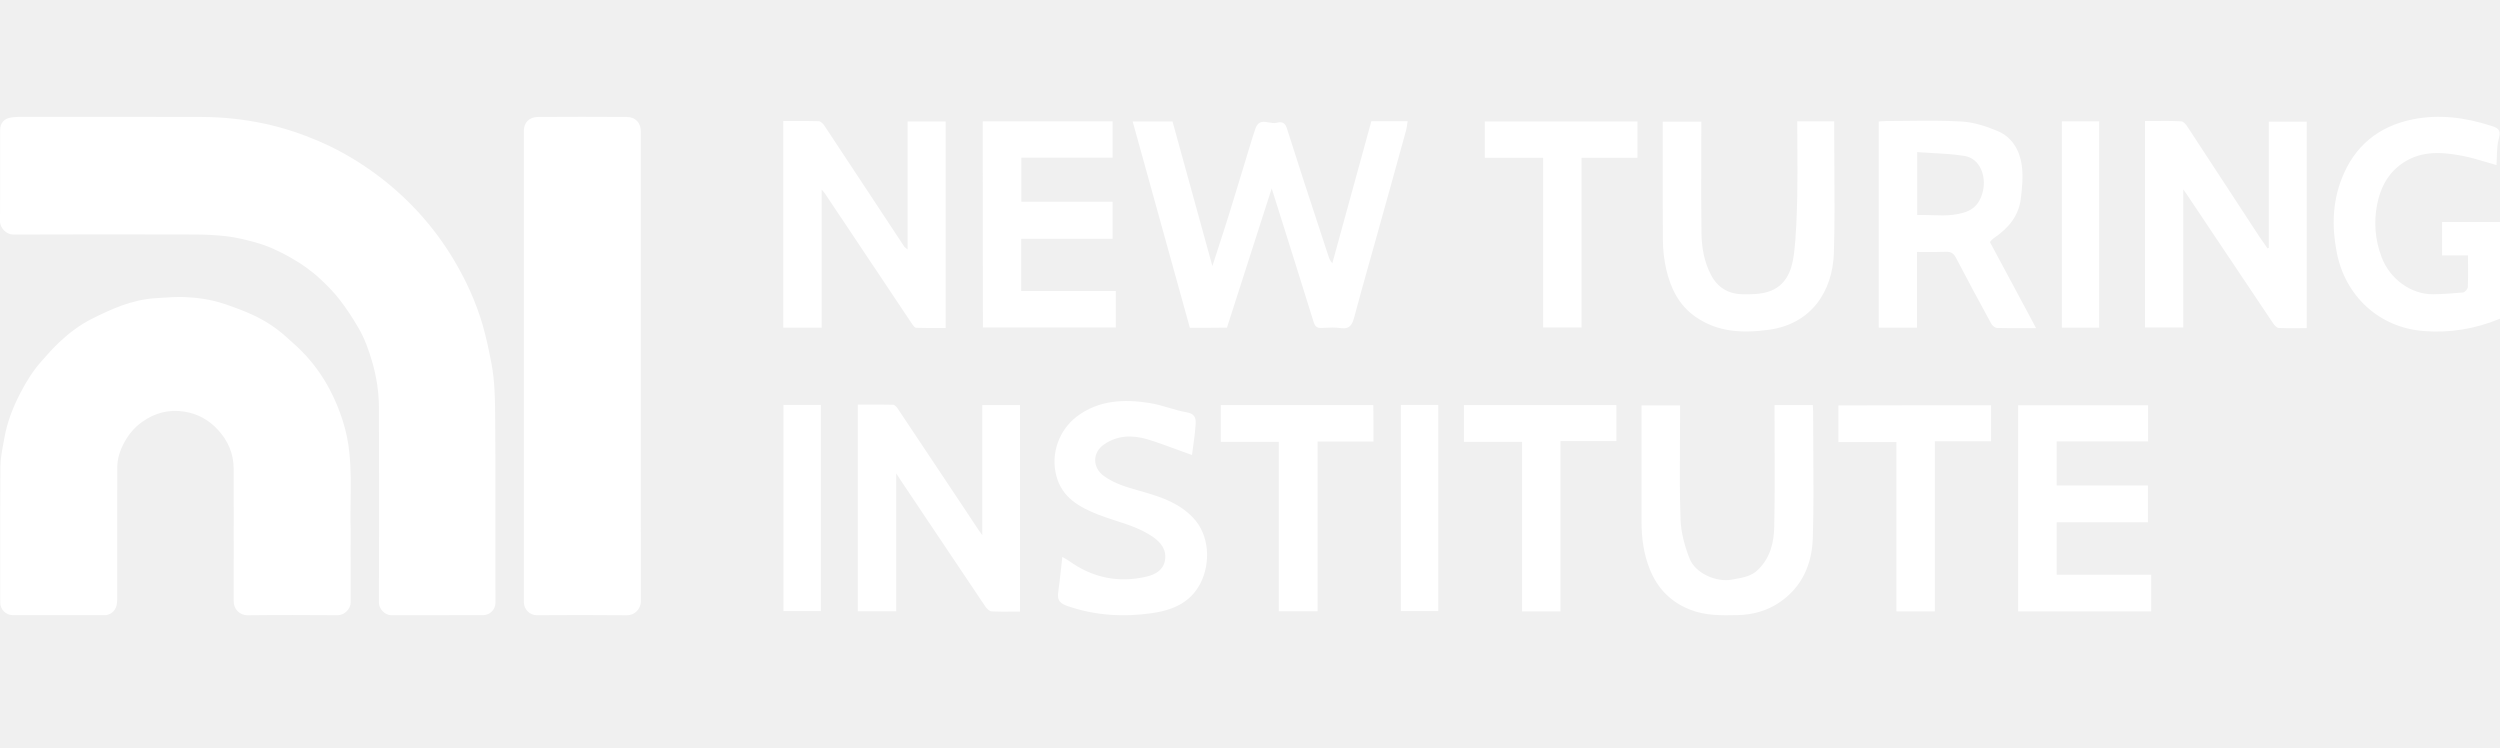
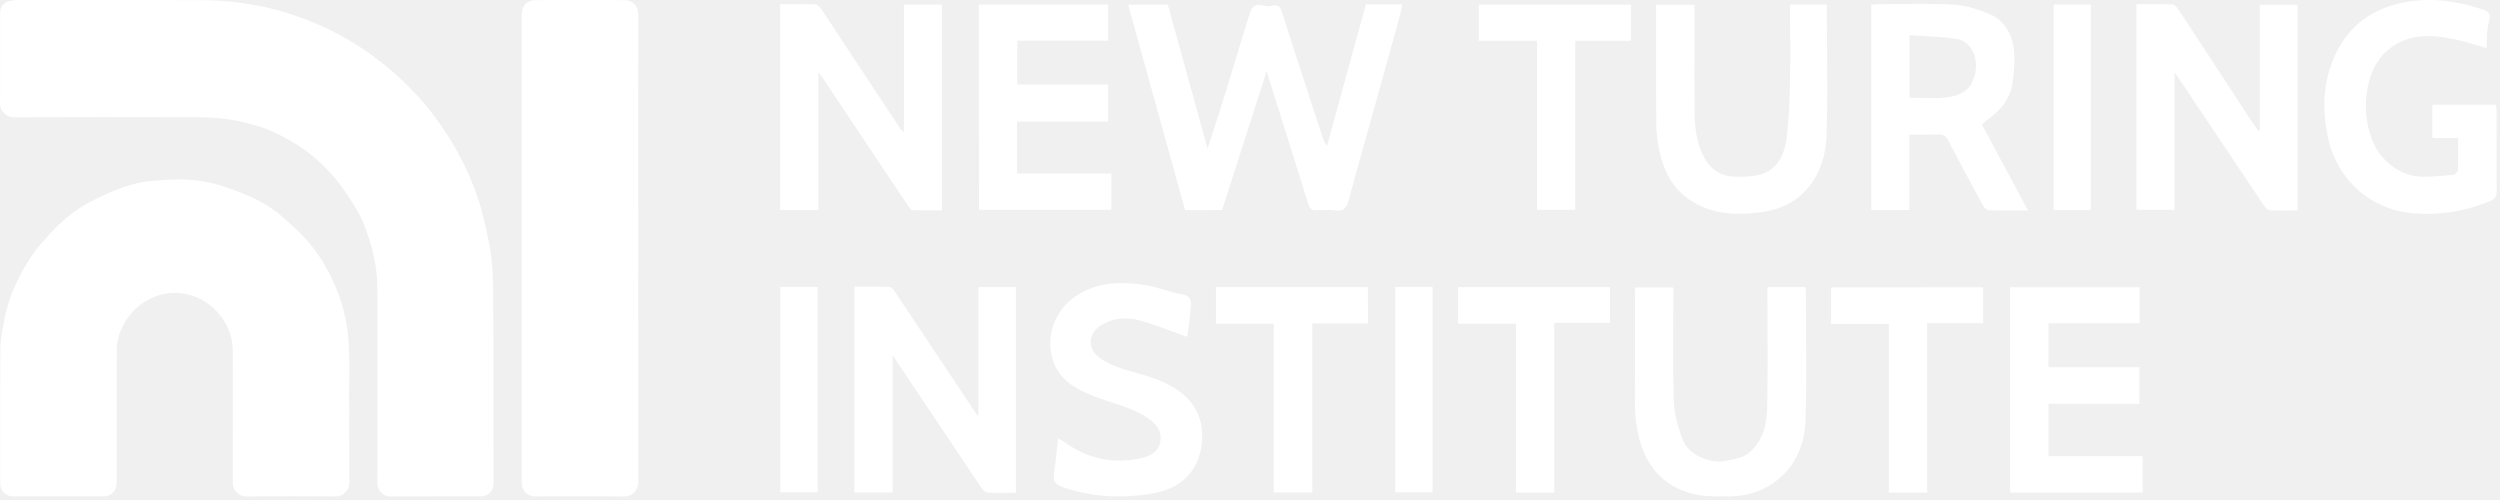
- <svg xmlns="http://www.w3.org/2000/svg" width="107" height="32" viewBox="0 0 107 32" fill="none">
-   <g clip-path="url(#clip0_2164_711)">
-     <path fill-rule="evenodd" clip-rule="evenodd" d="M27.426 18.201C27.426 17.364 27.426 16.527 27.426 15.69C27.426 14.572 27.426 13.454 27.425 12.335C27.425 10.098 27.424 7.861 27.426 5.626C27.429 5.263 27.207 5.008 26.822 5.006C25.557 4.998 24.292 4.998 23.027 5.006C22.64 5.008 22.421 5.258 22.421 5.597V25.77C22.421 26.074 22.669 26.333 22.973 26.331C24.259 26.323 25.547 26.32 26.832 26.333C27.155 26.336 27.429 26.076 27.429 25.731C27.425 23.221 27.425 20.711 27.426 18.201ZM21.203 21.378C21.203 21.746 21.202 22.114 21.202 22.483V22.484C21.202 23.59 21.201 24.696 21.205 25.802C21.205 26.087 20.965 26.328 20.684 26.328H20.681C19.371 26.328 18.058 26.328 16.747 26.331C16.484 26.331 16.218 26.076 16.218 25.791C16.226 23.007 16.229 20.223 16.218 17.436C16.216 16.777 16.115 16.124 15.929 15.485C15.782 14.979 15.604 14.481 15.338 14.027C15.098 13.615 14.835 13.213 14.543 12.834C14.3 12.52 14.019 12.232 13.727 11.959C13.34 11.596 12.909 11.29 12.444 11.028C11.957 10.753 11.453 10.514 10.911 10.369C10.526 10.265 10.134 10.166 9.739 10.117C9.269 10.06 8.794 10.037 8.322 10.037C5.736 10.029 3.152 10.029 0.565 10.039C0.279 10.039 -0.003 9.762 1.76291e-05 9.466C0.009 8.522 0.008 7.579 0.006 6.635C0.006 6.282 0.005 5.928 0.005 5.574C0.005 5.268 0.176 5.071 0.478 5.029C0.578 5.016 0.681 5.003 0.782 5.003C3.402 5.001 6.022 4.998 8.642 5.006C9.109 5.008 9.582 5.034 10.046 5.086C10.903 5.182 11.742 5.359 12.563 5.631C13.265 5.865 13.947 6.15 14.597 6.503C15.286 6.877 15.934 7.312 16.546 7.805C17.029 8.195 17.478 8.617 17.896 9.072C18.495 9.723 19.019 10.434 19.468 11.197C19.966 12.045 20.371 12.935 20.648 13.877C20.81 14.432 20.929 15 21.037 15.571C21.11 15.95 21.146 16.339 21.166 16.726C21.19 17.164 21.192 17.603 21.194 18.041L21.195 18.173C21.203 19.064 21.203 19.953 21.203 20.843V20.843C21.203 21.021 21.203 21.2 21.203 21.378ZM15.008 22.618C15.008 22.975 15.007 23.313 15.007 23.637C15.006 24.401 15.005 25.088 15.01 25.773C15.013 26.061 14.742 26.333 14.45 26.331C13.167 26.323 11.887 26.318 10.604 26.333C10.248 26.336 9.997 26.066 10 25.713C10.004 24.993 10.003 24.273 10.003 23.553C10.003 23.313 10.002 23.073 10.002 22.833C10.002 22.568 10.003 22.303 10.003 22.037V22.037C10.004 21.372 10.005 20.707 10 20.044C9.995 19.403 9.755 18.856 9.321 18.389C8.929 17.963 8.446 17.704 7.883 17.616C7.222 17.514 6.618 17.673 6.071 18.067C5.746 18.3 5.498 18.602 5.312 18.949C5.137 19.276 5.021 19.629 5.018 20.005C5.017 20.95 5.017 21.894 5.017 22.839C5.017 23.784 5.017 24.729 5.015 25.674C5.015 26.027 4.871 26.235 4.602 26.315C4.564 26.328 4.517 26.328 4.476 26.328H0.552C0.25 26.328 0.01 26.09 0.01 25.786C0.01 25.269 0.01 24.752 0.009 24.236C0.007 22.815 0.005 21.395 0.018 19.974C0.02 19.643 0.082 19.311 0.144 18.981C0.159 18.9 0.174 18.82 0.188 18.739C0.31 18.054 0.563 17.41 0.883 16.798C1.128 16.329 1.407 15.877 1.76 15.478L1.823 15.406C2.056 15.144 2.289 14.88 2.543 14.642C2.961 14.25 3.42 13.903 3.931 13.646C4.344 13.438 4.765 13.239 5.201 13.08C5.674 12.909 6.164 12.792 6.667 12.761C6.759 12.756 6.85 12.75 6.942 12.744C7.261 12.723 7.579 12.702 7.896 12.714C8.474 12.738 9.05 12.821 9.602 13.008C10.023 13.15 10.446 13.303 10.849 13.493C11.347 13.726 11.812 14.027 12.225 14.396L12.253 14.421C12.551 14.685 12.853 14.952 13.118 15.247C13.505 15.675 13.833 16.147 14.107 16.661C14.336 17.094 14.522 17.54 14.669 18.005C14.809 18.446 14.904 18.897 14.951 19.359C15.027 20.083 15.016 20.809 15.006 21.479C15 21.883 14.994 22.266 15.008 22.618Z" fill="white" />
-     <path fill-rule="evenodd" clip-rule="evenodd" d="M106.403 6.935C106.55 6.979 106.698 7.024 106.85 7.066C106.859 6.951 106.862 6.835 106.865 6.719C106.873 6.443 106.881 6.169 106.954 5.915C107.065 5.526 106.871 5.464 106.608 5.381C105.512 5.027 104.395 4.881 103.258 5.11C101.794 5.408 100.768 6.255 100.227 7.642C99.831 8.655 99.803 9.695 100.005 10.763C100.358 12.67 101.829 14.023 103.736 14.169C104.853 14.259 105.935 14.078 106.982 13.648C107.232 13.551 107.287 13.433 107.287 13.197C107.28 12.068 107.28 10.931 107.28 9.801V9.799C107.28 9.728 107.274 9.661 107.268 9.595C107.265 9.563 107.262 9.532 107.26 9.501H104.52V10.208V10.93H105.63C105.63 11.067 105.631 11.2 105.632 11.332V11.334V11.335V11.336V11.338C105.635 11.662 105.638 11.972 105.623 12.282C105.623 12.365 105.498 12.511 105.415 12.518C104.992 12.559 104.569 12.587 104.145 12.594C103.181 12.608 102.273 11.921 101.933 11.006C101.655 10.271 101.593 9.521 101.739 8.759C101.87 8.1 102.141 7.517 102.689 7.087C103.5 6.449 104.423 6.484 105.359 6.664C105.708 6.728 106.049 6.83 106.403 6.935ZM86.695 14.045C86.27 14.046 85.873 14.047 85.481 14.037C85.398 14.037 85.28 13.947 85.231 13.863C84.718 12.927 84.212 11.984 83.719 11.04C83.622 10.853 83.511 10.77 83.296 10.777C82.996 10.787 82.696 10.786 82.379 10.785C82.271 10.784 82.161 10.784 82.048 10.784V14.023H80.411V5.2C80.447 5.198 80.481 5.195 80.516 5.192C80.582 5.186 80.648 5.18 80.716 5.18C81.023 5.18 81.33 5.176 81.637 5.173C82.405 5.164 83.173 5.156 83.941 5.2C84.468 5.228 85.009 5.402 85.502 5.61C86.112 5.866 86.438 6.428 86.528 7.052C86.598 7.538 86.549 8.044 86.487 8.537C86.389 9.251 85.953 9.771 85.37 10.167C85.321 10.201 85.28 10.236 85.238 10.277C85.223 10.289 85.212 10.305 85.2 10.322C85.191 10.335 85.181 10.348 85.169 10.361L85.655 11.265C86.142 12.17 86.636 13.087 87.145 14.044C86.991 14.044 86.841 14.044 86.695 14.045ZM82.055 9.202H82.36C82.487 9.202 82.614 9.207 82.742 9.211C83.019 9.22 83.296 9.229 83.567 9.196C84.26 9.112 84.711 8.904 84.877 8.141C85.002 7.566 84.773 6.782 84.066 6.671C83.603 6.598 83.132 6.573 82.657 6.547C82.457 6.536 82.256 6.526 82.055 6.511V9.202ZM97.106 5.207V10.604C97.091 10.608 97.076 10.617 97.064 10.623L97.056 10.628L97.05 10.631C96.991 10.544 96.93 10.458 96.87 10.371C96.809 10.284 96.748 10.198 96.689 10.111C96.302 9.52 95.917 8.93 95.531 8.339L95.53 8.337L95.528 8.335L95.527 8.333C94.891 7.359 94.255 6.386 93.617 5.415C93.561 5.325 93.45 5.2 93.36 5.193C92.97 5.173 92.584 5.175 92.196 5.178C92.067 5.179 91.937 5.18 91.806 5.18V14.016H93.443V8.107C93.487 8.171 93.517 8.212 93.54 8.243C93.557 8.265 93.57 8.283 93.582 8.301C93.926 8.814 94.269 9.329 94.613 9.843L94.624 9.859L94.634 9.874L94.642 9.886L94.644 9.889L94.651 9.899L94.654 9.904C95.532 11.217 96.41 12.531 97.293 13.843C97.348 13.926 97.445 14.03 97.529 14.037C97.811 14.052 98.097 14.049 98.383 14.046C98.498 14.045 98.614 14.044 98.728 14.044V5.207H97.106ZM48.478 5.2C49.296 8.162 50.108 11.089 50.926 14.03C51.488 14.03 52.008 14.03 52.514 14.023C52.859 12.955 53.202 11.886 53.549 10.803L53.55 10.799C53.839 9.901 54.13 8.992 54.429 8.065C55.053 10.042 55.642 11.914 56.225 13.787C56.288 13.974 56.364 14.044 56.558 14.037L56.639 14.033C56.89 14.02 57.146 14.006 57.39 14.044C57.772 14.099 57.876 13.891 57.959 13.586C58.168 12.795 58.389 12.012 58.609 11.228C58.689 10.946 58.768 10.664 58.847 10.382C59.291 8.793 59.735 7.205 60.172 5.61C60.198 5.526 60.211 5.436 60.223 5.345C60.23 5.293 60.238 5.239 60.248 5.187H58.694C58.133 7.226 57.578 9.244 57.023 11.269C56.922 11.155 56.886 11.048 56.853 10.947L56.849 10.936C56.737 10.595 56.625 10.254 56.513 9.913C56.028 8.437 55.541 6.959 55.074 5.478C54.984 5.193 54.796 5.214 54.63 5.256C54.532 5.281 54.421 5.261 54.309 5.241C54.087 5.2 53.862 5.159 53.742 5.478C53.661 5.702 53.59 5.934 53.52 6.165C53.495 6.248 53.47 6.331 53.444 6.414C53.354 6.709 53.265 7.004 53.176 7.299L53.175 7.302C52.996 7.894 52.817 8.486 52.632 9.078C52.492 9.531 52.345 9.985 52.191 10.458C52.093 10.758 51.993 11.066 51.89 11.387C51.577 10.247 51.268 9.128 50.963 8.024L50.962 8.023L50.961 8.017C50.699 7.069 50.44 6.132 50.184 5.2H48.478ZM38.844 10.68V5.2H40.474V14.037C40.371 14.037 40.267 14.037 40.164 14.038H40.162C39.848 14.039 39.529 14.04 39.211 14.03C39.152 14.03 39.086 13.936 39.038 13.867L39.031 13.856L35.306 8.28C35.292 8.256 35.271 8.232 35.232 8.187C35.214 8.167 35.193 8.143 35.168 8.114V14.023H33.524V5.18C33.651 5.18 33.777 5.179 33.903 5.179C34.281 5.177 34.656 5.176 35.036 5.187C35.126 5.187 35.23 5.297 35.286 5.381C35.99 6.44 36.69 7.502 37.389 8.563C37.825 9.225 38.261 9.887 38.698 10.548C38.71 10.568 38.726 10.581 38.754 10.603C38.776 10.62 38.804 10.643 38.844 10.68ZM42.041 17.338V22.901C41.923 22.741 41.868 22.665 41.812 22.575C41.328 21.849 40.845 21.123 40.364 20.398C39.722 19.433 39.08 18.467 38.435 17.505C38.386 17.428 38.296 17.324 38.227 17.324C37.852 17.314 37.474 17.315 37.094 17.317C36.968 17.317 36.841 17.317 36.714 17.317V26.161H38.358V20.258C38.462 20.425 38.518 20.508 38.573 20.591C38.973 21.188 39.372 21.784 39.771 22.38C40.57 23.573 41.368 24.766 42.173 25.96C42.236 26.05 42.346 26.161 42.444 26.168C42.73 26.183 43.017 26.18 43.307 26.177H43.308H43.31C43.425 26.176 43.541 26.175 43.657 26.175V17.338H42.041ZM42.062 5.193H47.618V6.747H43.713V8.634H47.618V10.222H43.706V12.455H47.756V14.016H42.069C42.062 11.096 42.062 8.155 42.062 5.193ZM92.07 24.6H88.026V22.353H91.931V20.778H88.026V18.892H91.938V17.345H86.376V26.168H92.07V24.6ZM75.951 17.338H77.588L77.59 17.375C77.596 17.464 77.602 17.543 77.602 17.622C77.602 18.164 77.605 18.704 77.609 19.246C77.618 20.508 77.627 21.77 77.588 23.032C77.553 24.142 77.13 25.127 76.166 25.779C75.632 26.147 75.014 26.313 74.362 26.327C73.676 26.341 72.996 26.355 72.33 26.091C71.505 25.765 70.943 25.183 70.617 24.378C70.347 23.719 70.257 23.019 70.257 22.304C70.261 21.211 70.26 20.12 70.258 19.02C70.257 18.467 70.257 17.912 70.257 17.352H71.907V17.699C71.907 18.118 71.905 18.538 71.902 18.959C71.895 20.053 71.888 21.15 71.928 22.242C71.949 22.804 72.108 23.386 72.317 23.913C72.559 24.531 73.454 24.933 74.12 24.808C74.171 24.798 74.223 24.789 74.275 24.78C74.621 24.718 74.966 24.656 75.243 24.385C75.764 23.879 75.923 23.227 75.937 22.554C75.962 21.384 75.958 20.218 75.954 19.05V19.046C75.952 18.609 75.951 18.172 75.951 17.733V17.338ZM78.503 5.193H76.922C76.922 5.558 76.924 5.92 76.927 6.28V6.282C76.931 6.997 76.936 7.704 76.922 8.405C76.901 9.244 76.88 10.083 76.776 10.909C76.686 11.602 76.422 12.261 75.666 12.49C75.327 12.594 74.945 12.601 74.585 12.594C73.981 12.587 73.516 12.31 73.232 11.769C72.934 11.2 72.83 10.583 72.823 9.958C72.808 8.909 72.811 7.862 72.814 6.814V6.809C72.815 6.391 72.816 5.973 72.816 5.554V5.207H71.165C71.165 5.633 71.165 6.058 71.164 6.481C71.163 7.747 71.162 9.004 71.172 10.257C71.172 10.68 71.221 11.103 71.311 11.512C71.498 12.331 71.852 13.059 72.566 13.558C73.53 14.231 74.605 14.266 75.715 14.113C77.532 13.863 78.434 12.462 78.49 10.839C78.528 9.611 78.519 8.379 78.511 7.148C78.507 6.621 78.503 6.094 78.503 5.568V5.193ZM50.327 19.224C49.923 19.075 49.52 18.926 49.109 18.802C48.471 18.614 47.833 18.621 47.25 19.024C46.744 19.377 46.751 20.015 47.25 20.376C47.706 20.704 48.226 20.852 48.748 21C48.822 21.02 48.896 21.041 48.97 21.063C49.74 21.285 50.482 21.548 51.058 22.152C51.779 22.901 51.821 24.115 51.37 24.982C50.933 25.814 50.163 26.119 49.303 26.244C48.082 26.417 46.869 26.348 45.69 25.939C45.398 25.835 45.246 25.717 45.287 25.384C45.338 25.023 45.378 24.658 45.42 24.271C45.435 24.13 45.451 23.985 45.468 23.837C45.507 23.86 45.543 23.881 45.577 23.899C45.645 23.937 45.703 23.969 45.759 24.011C46.765 24.732 47.874 24.961 49.081 24.677C49.456 24.586 49.782 24.399 49.858 23.997C49.941 23.539 49.698 23.22 49.331 22.97C48.846 22.638 48.3 22.461 47.754 22.285C47.503 22.204 47.252 22.123 47.007 22.027C46.203 21.708 45.468 21.306 45.218 20.39C44.947 19.405 45.343 18.392 46.092 17.824C47.021 17.123 48.103 17.075 49.192 17.248C49.474 17.291 49.751 17.372 50.028 17.454C50.283 17.529 50.539 17.604 50.801 17.65C51.217 17.725 51.191 17.995 51.163 18.274L51.162 18.288C51.143 18.57 51.103 18.851 51.064 19.126C51.047 19.243 51.031 19.36 51.016 19.474C50.785 19.394 50.556 19.309 50.327 19.224ZM63.55 6.754H66.046V14.016H67.69V6.754H70.083V5.2H63.55V6.754ZM58.785 18.899H56.392V26.161H54.734V18.913H52.251V17.338H58.778C58.785 17.851 58.785 18.351 58.785 18.899ZM65.145 26.168H66.789V18.878H69.181V17.338H62.655V18.913H65.145V26.168ZM85.217 17.345V18.885H82.811V26.168H81.167V18.92H78.684V17.352C80.847 17.345 83.012 17.345 85.217 17.345ZM89.844 5.193H88.248V14.023H89.844V5.193ZM33.531 17.331H35.133V26.154H33.531V17.331ZM61.559 17.331H59.957V26.154H61.559V17.331Z" fill="white" />
+ <svg xmlns="http://www.w3.org/2000/svg" width="220" height="44" viewBox="0 0 220 44" fill="none">
+   <g clip-path="url(#clip0_2016_608)">
+     <path fill-rule="evenodd" clip-rule="evenodd" d="M56.164 27.034C56.165 25.32 56.165 23.606 56.165 21.892C56.165 19.602 56.164 17.312 56.164 15.021C56.163 10.44 56.161 5.858 56.165 1.282C56.17 0.538 55.716 0.017 54.928 0.012C52.338 -0.004 49.748 -0.004 47.157 0.012C46.364 0.017 45.915 0.527 45.915 1.223V42.535C45.915 43.157 46.423 43.688 47.046 43.683C49.679 43.667 52.317 43.661 54.949 43.688C55.61 43.693 56.17 43.162 56.17 42.455C56.162 37.315 56.163 32.174 56.164 27.034ZM43.42 33.539C43.42 34.294 43.42 35.048 43.419 35.803V35.805C43.419 38.07 43.417 40.336 43.425 42.599C43.425 43.183 42.934 43.677 42.358 43.677H42.352C39.669 43.677 36.98 43.677 34.296 43.683C33.757 43.683 33.213 43.162 33.213 42.577C33.228 36.876 33.234 31.175 33.213 25.468C33.207 24.119 33.001 22.78 32.621 21.473C32.319 20.437 31.955 19.416 31.41 18.487C30.919 17.642 30.379 16.818 29.782 16.042C29.285 15.399 28.709 14.81 28.112 14.252C27.319 13.508 26.436 12.881 25.484 12.344C24.485 11.781 23.455 11.292 22.345 10.995C21.557 10.782 20.753 10.58 19.945 10.479C18.982 10.362 18.01 10.315 17.042 10.315C11.746 10.299 6.454 10.299 1.158 10.32C0.571 10.32 -0.005 9.751 3.61022e-05 9.146C0.019 7.214 0.016 5.281 0.013 3.349C0.012 2.625 0.011 1.9 0.011 1.176C0.011 0.549 0.359 0.145 0.978 0.06C1.184 0.033 1.396 0.007 1.602 0.007C6.967 0.001 12.332 -0.004 17.698 0.012C18.655 0.017 19.622 0.07 20.573 0.177C22.329 0.373 24.047 0.735 25.727 1.292C27.165 1.771 28.561 2.355 29.893 3.078C31.304 3.843 32.631 4.736 33.884 5.745C34.873 6.542 35.792 7.408 36.649 8.338C37.875 9.672 38.948 11.128 39.868 12.69C40.888 14.427 41.718 16.25 42.284 18.178C42.617 19.315 42.86 20.479 43.082 21.648C43.23 22.424 43.304 23.221 43.346 24.012C43.394 24.911 43.399 25.809 43.403 26.707L43.404 26.977C43.422 28.801 43.421 30.621 43.42 32.444V32.445C43.42 32.81 43.42 33.175 43.42 33.539ZM30.733 36.079C30.733 36.811 30.733 37.503 30.732 38.166C30.73 39.73 30.728 41.137 30.739 42.54C30.744 43.13 30.189 43.688 29.592 43.683C26.964 43.667 24.343 43.656 21.715 43.688C20.986 43.693 20.473 43.141 20.479 42.418C20.486 40.944 20.485 39.469 20.484 37.995C20.484 37.503 20.484 37.012 20.484 36.52C20.484 35.977 20.485 35.434 20.485 34.89V34.889C20.488 33.529 20.49 32.167 20.479 30.808C20.468 29.496 19.976 28.375 19.088 27.418C18.285 26.547 17.296 26.016 16.144 25.835C14.791 25.628 13.554 25.952 12.433 26.76C11.767 27.238 11.259 27.854 10.879 28.566C10.519 29.236 10.281 29.958 10.276 30.729C10.274 32.663 10.274 34.597 10.274 36.532C10.274 38.466 10.274 40.402 10.271 42.338C10.271 43.061 9.975 43.486 9.425 43.651C9.346 43.677 9.251 43.677 9.166 43.677H1.131C0.513 43.677 0.021 43.188 0.021 42.567C0.021 41.508 0.02 40.45 0.018 39.392C0.014 36.483 0.01 33.575 0.037 30.665C0.041 29.986 0.168 29.307 0.295 28.631C0.326 28.466 0.357 28.301 0.386 28.136C0.634 26.733 1.152 25.415 1.808 24.161C2.31 23.2 2.881 22.275 3.605 21.457L3.734 21.311C4.209 20.774 4.688 20.233 5.207 19.746C6.063 18.944 7.004 18.232 8.051 17.706C8.897 17.28 9.758 16.871 10.652 16.547C11.619 16.197 12.623 15.957 13.654 15.894C13.841 15.883 14.028 15.871 14.216 15.859C14.869 15.816 15.521 15.773 16.17 15.798C17.354 15.846 18.533 16.016 19.664 16.398C20.526 16.691 21.393 17.004 22.218 17.392C23.238 17.87 24.189 18.487 25.035 19.241L25.093 19.292C25.703 19.833 26.321 20.381 26.864 20.984C27.657 21.861 28.328 22.828 28.889 23.88C29.359 24.767 29.74 25.681 30.041 26.632C30.326 27.535 30.522 28.46 30.617 29.406C30.772 30.889 30.75 32.374 30.73 33.748C30.717 34.574 30.706 35.359 30.733 36.079Z" fill="white" />
+     <path fill-rule="evenodd" clip-rule="evenodd" d="M217.901 3.963C218.2 4.053 218.505 4.144 218.816 4.231C218.833 3.996 218.84 3.758 218.847 3.521C218.863 2.956 218.879 2.393 219.029 1.873C219.257 1.078 218.859 0.95 218.319 0.78C216.075 0.055 213.788 -0.243 211.458 0.226C208.462 0.836 206.359 2.569 205.251 5.41C204.442 7.484 204.385 9.614 204.797 11.802C205.521 15.708 208.533 18.478 212.439 18.776C214.725 18.96 216.941 18.591 219.086 17.711C219.597 17.512 219.711 17.27 219.711 16.787C219.697 14.474 219.697 12.146 219.697 9.832V9.828C219.697 9.683 219.684 9.546 219.671 9.41C219.665 9.345 219.659 9.281 219.654 9.217H214.044V10.666V12.143H216.316C216.316 12.424 216.319 12.698 216.321 12.967V12.97V12.973V12.976V12.979C216.327 13.643 216.332 14.278 216.302 14.912C216.302 15.083 216.047 15.381 215.876 15.395C215.01 15.481 214.143 15.537 213.277 15.552C211.302 15.58 209.442 14.174 208.746 12.299C208.177 10.793 208.05 9.259 208.348 7.697C208.618 6.348 209.172 5.154 210.294 4.274C211.956 2.967 213.845 3.038 215.762 3.407C216.476 3.538 217.175 3.747 217.901 3.963ZM177.541 18.522C176.669 18.525 175.857 18.527 175.054 18.506C174.884 18.506 174.642 18.322 174.543 18.151C173.492 16.234 172.455 14.302 171.446 12.37C171.247 11.987 171.02 11.816 170.58 11.83C169.966 11.851 169.352 11.849 168.702 11.846C168.48 11.845 168.255 11.845 168.023 11.845V18.478H164.671V0.41C164.744 0.406 164.815 0.399 164.886 0.392C165.022 0.38 165.156 0.368 165.296 0.368C165.925 0.368 166.554 0.361 167.183 0.354C168.756 0.336 170.328 0.319 171.901 0.41C172.98 0.467 174.088 0.822 175.097 1.248C176.347 1.774 177.014 2.924 177.199 4.203C177.341 5.197 177.242 6.234 177.114 7.242C176.915 8.705 176.02 9.771 174.827 10.581C174.727 10.652 174.642 10.723 174.557 10.808C174.525 10.832 174.502 10.864 174.479 10.898C174.46 10.925 174.44 10.953 174.415 10.978L175.411 12.83C176.409 14.683 177.42 16.562 178.463 18.52C178.147 18.52 177.84 18.521 177.541 18.522ZM168.037 8.606H168.662C168.922 8.606 169.184 8.615 169.445 8.623C170.012 8.642 170.58 8.66 171.134 8.592C172.554 8.421 173.477 7.995 173.818 6.433C174.074 5.254 173.605 3.649 172.157 3.422C171.207 3.272 170.244 3.22 169.272 3.168C168.862 3.146 168.45 3.124 168.037 3.095V8.606ZM198.86 0.425V11.475C198.83 11.485 198.8 11.502 198.776 11.516L198.758 11.525L198.746 11.532C198.625 11.354 198.501 11.177 198.377 10.999C198.252 10.822 198.128 10.644 198.007 10.467C197.215 9.257 196.425 8.047 195.635 6.838L195.633 6.834L195.63 6.83L195.627 6.825C194.324 4.83 193.022 2.838 191.715 0.851C191.602 0.666 191.374 0.41 191.19 0.396C190.391 0.353 189.601 0.359 188.806 0.364C188.541 0.366 188.275 0.368 188.008 0.368V18.464H191.36V6.362C191.45 6.493 191.512 6.577 191.559 6.641C191.593 6.687 191.62 6.724 191.644 6.76C192.348 7.811 193.052 8.864 193.756 9.918L193.779 9.952L193.798 9.981L193.815 10.006L193.82 10.013L193.833 10.033L193.839 10.042C195.637 12.731 197.436 15.423 199.243 18.108C199.357 18.279 199.556 18.492 199.726 18.506C200.304 18.537 200.889 18.531 201.477 18.525C201.712 18.523 201.948 18.52 202.183 18.52V0.425H198.86ZM99.276 0.41C100.952 6.476 102.614 12.47 104.29 18.492C105.441 18.492 106.506 18.492 107.543 18.478C108.249 16.29 108.951 14.102 109.662 11.884L109.665 11.876C110.255 10.036 110.852 8.175 111.463 6.277C112.742 10.325 113.949 14.16 115.142 17.995C115.27 18.378 115.426 18.52 115.824 18.506L115.988 18.498C116.504 18.471 117.028 18.443 117.528 18.52C118.31 18.634 118.523 18.208 118.693 17.583C119.121 15.964 119.573 14.36 120.024 12.755C120.187 12.178 120.35 11.599 120.511 11.021C121.42 7.768 122.329 4.515 123.224 1.248C123.278 1.077 123.304 0.893 123.33 0.706C123.345 0.599 123.36 0.49 123.38 0.382H120.199C119.048 4.558 117.912 8.691 116.776 12.839C116.57 12.605 116.496 12.385 116.428 12.178L116.42 12.157C116.191 11.459 115.962 10.76 115.732 10.062C114.737 7.039 113.742 4.012 112.784 0.979C112.6 0.396 112.216 0.439 111.875 0.524C111.676 0.576 111.447 0.535 111.218 0.493C110.762 0.41 110.303 0.326 110.057 0.979C109.89 1.438 109.746 1.912 109.603 2.385C109.551 2.556 109.499 2.726 109.446 2.896C109.262 3.5 109.08 4.105 108.897 4.709L108.895 4.714C108.529 5.926 108.163 7.139 107.784 8.35C107.498 9.28 107.196 10.209 106.88 11.177C106.68 11.792 106.474 12.423 106.265 13.08C105.624 10.745 104.991 8.454 104.366 6.194L104.365 6.19L104.362 6.178C103.825 4.237 103.295 2.318 102.77 0.41H99.276ZM79.547 11.632V0.41H82.885V18.506C82.674 18.506 82.462 18.507 82.25 18.508H82.247C81.603 18.511 80.951 18.513 80.3 18.492C80.178 18.492 80.044 18.299 79.945 18.158L79.931 18.137L72.303 6.717C72.274 6.668 72.231 6.619 72.15 6.527C72.115 6.486 72.072 6.437 72.019 6.376V18.478H68.653V0.368C68.912 0.368 69.171 0.367 69.43 0.366C70.203 0.363 70.972 0.361 71.749 0.382C71.934 0.382 72.147 0.609 72.261 0.78C73.704 2.949 75.136 5.124 76.568 7.297C77.461 8.653 78.354 10.008 79.249 11.361C79.273 11.402 79.306 11.428 79.363 11.474C79.407 11.509 79.466 11.557 79.547 11.632ZM86.095 25.267V36.658C85.854 36.332 85.74 36.176 85.626 35.991C84.634 34.505 83.646 33.019 82.66 31.534C81.345 29.556 80.032 27.58 78.709 25.608C78.61 25.452 78.425 25.239 78.283 25.239C77.516 25.217 76.742 25.22 75.965 25.223C75.706 25.224 75.446 25.225 75.187 25.225V43.334H78.553V31.247C78.766 31.588 78.88 31.758 78.993 31.929C79.812 33.15 80.629 34.371 81.447 35.593C83.082 38.036 84.717 40.479 86.365 42.923C86.493 43.107 86.72 43.334 86.919 43.349C87.507 43.379 88.094 43.373 88.687 43.367H88.69H88.693C88.929 43.365 89.166 43.363 89.405 43.363V25.267H86.095ZM86.138 0.396H97.515V3.578H89.518V7.441H97.515V10.694H89.504V15.267H97.799V18.463H86.152C86.138 12.484 86.138 6.461 86.138 0.396ZM188.548 40.139H180.267V35.536H188.264V32.312H180.267V28.449H188.278V25.281H176.886V43.349H188.548V40.139ZM155.538 25.267H158.89L158.895 25.343C158.908 25.524 158.918 25.687 158.918 25.849C158.918 26.957 158.926 28.065 158.934 29.173C158.952 31.758 158.97 34.343 158.89 36.928C158.819 39.201 157.953 41.218 155.978 42.553C154.884 43.306 153.62 43.647 152.285 43.675C150.88 43.704 149.486 43.732 148.123 43.192C146.433 42.525 145.283 41.332 144.615 39.684C144.061 38.334 143.876 36.9 143.876 35.437C143.886 33.197 143.883 30.964 143.88 28.712C143.878 27.579 143.876 26.441 143.876 25.295H147.257V26.006C147.257 26.865 147.252 27.725 147.246 28.586C147.232 30.826 147.218 33.072 147.3 35.309C147.342 36.46 147.669 37.653 148.095 38.732C148.592 39.996 150.425 40.82 151.788 40.564C151.894 40.544 152 40.525 152.106 40.506C152.813 40.38 153.521 40.254 154.089 39.698C155.154 38.661 155.481 37.326 155.509 35.948C155.561 33.552 155.553 31.164 155.544 28.772V28.765C155.541 27.87 155.538 26.974 155.538 26.077V25.267ZM160.765 0.396H157.526C157.526 1.143 157.531 1.884 157.536 2.622V2.625C157.545 4.089 157.555 5.537 157.526 6.972C157.484 8.691 157.441 10.41 157.228 12.1C157.044 13.52 156.504 14.87 154.955 15.338C154.259 15.552 153.478 15.566 152.74 15.552C151.504 15.537 150.552 14.969 149.97 13.861C149.359 12.697 149.146 11.432 149.132 10.154C149.101 8.004 149.107 5.862 149.113 3.716V3.706C149.116 2.849 149.118 1.993 149.118 1.135V0.425H145.737C145.737 1.297 145.736 2.166 145.735 3.033C145.733 5.626 145.73 8.2 145.751 10.765C145.751 11.631 145.851 12.498 146.036 13.336C146.419 15.012 147.143 16.503 148.607 17.526C150.581 18.904 152.782 18.975 155.055 18.662C158.776 18.151 160.623 15.282 160.737 11.958C160.816 9.442 160.798 6.919 160.78 4.399C160.773 3.32 160.765 2.241 160.765 1.163V0.396ZM103.063 29.13C102.237 28.823 101.411 28.518 100.569 28.264C99.262 27.881 97.955 27.895 96.762 28.719C95.725 29.443 95.74 30.75 96.762 31.488C97.696 32.16 98.76 32.462 99.831 32.765C99.982 32.808 100.134 32.851 100.285 32.895C101.861 33.349 103.381 33.889 104.56 35.125C106.037 36.658 106.122 39.144 105.199 40.92C104.304 42.624 102.728 43.249 100.967 43.505C98.467 43.86 95.981 43.718 93.567 42.88C92.97 42.667 92.657 42.425 92.743 41.743C92.847 41.005 92.928 40.258 93.014 39.465C93.046 39.176 93.078 38.879 93.112 38.576C93.193 38.624 93.267 38.665 93.337 38.703C93.475 38.78 93.595 38.846 93.709 38.931C95.768 40.408 98.041 40.877 100.512 40.295C101.279 40.11 101.947 39.727 102.103 38.903C102.273 37.965 101.776 37.312 101.023 36.801C100.031 36.12 98.912 35.759 97.794 35.398C97.28 35.232 96.766 35.066 96.265 34.869C94.618 34.215 93.112 33.392 92.6 31.517C92.047 29.5 92.856 27.426 94.39 26.261C96.294 24.827 98.509 24.727 100.739 25.083C101.317 25.171 101.883 25.337 102.451 25.504C102.973 25.657 103.498 25.811 104.035 25.906C104.886 26.06 104.832 26.611 104.776 27.183L104.773 27.213C104.734 27.789 104.652 28.366 104.573 28.928C104.538 29.169 104.505 29.407 104.475 29.642C104.002 29.477 103.532 29.303 103.063 29.13ZM130.141 3.592H135.255V18.463H138.621V3.592H143.522V0.41H130.141V3.592ZM120.383 28.463H115.483V43.334H112.088V28.491H107.003V25.267H120.369C120.383 26.318 120.383 27.341 120.383 28.463ZM133.408 43.349H136.775V28.42H141.675V25.267H128.309V28.491H133.408V43.349ZM174.514 25.281V28.435H169.586V43.349H166.219V28.506H161.134V25.295C165.565 25.281 169.998 25.281 174.514 25.281ZM183.988 0.396H180.721V18.478H183.988V0.396ZM68.667 25.253H71.948V43.32H68.667V25.253ZM126.065 25.253H122.784V43.32H126.065V25.253Z" fill="white" />
  </g>
  <defs>
-     <clipPath id="clip0_2164_711">
-       <rect width="107" height="32" fill="white" />
+     <clipPath id="clip0_2016_608">
+       <rect width="220" height="43.688" fill="white" />
    </clipPath>
  </defs>
</svg>
